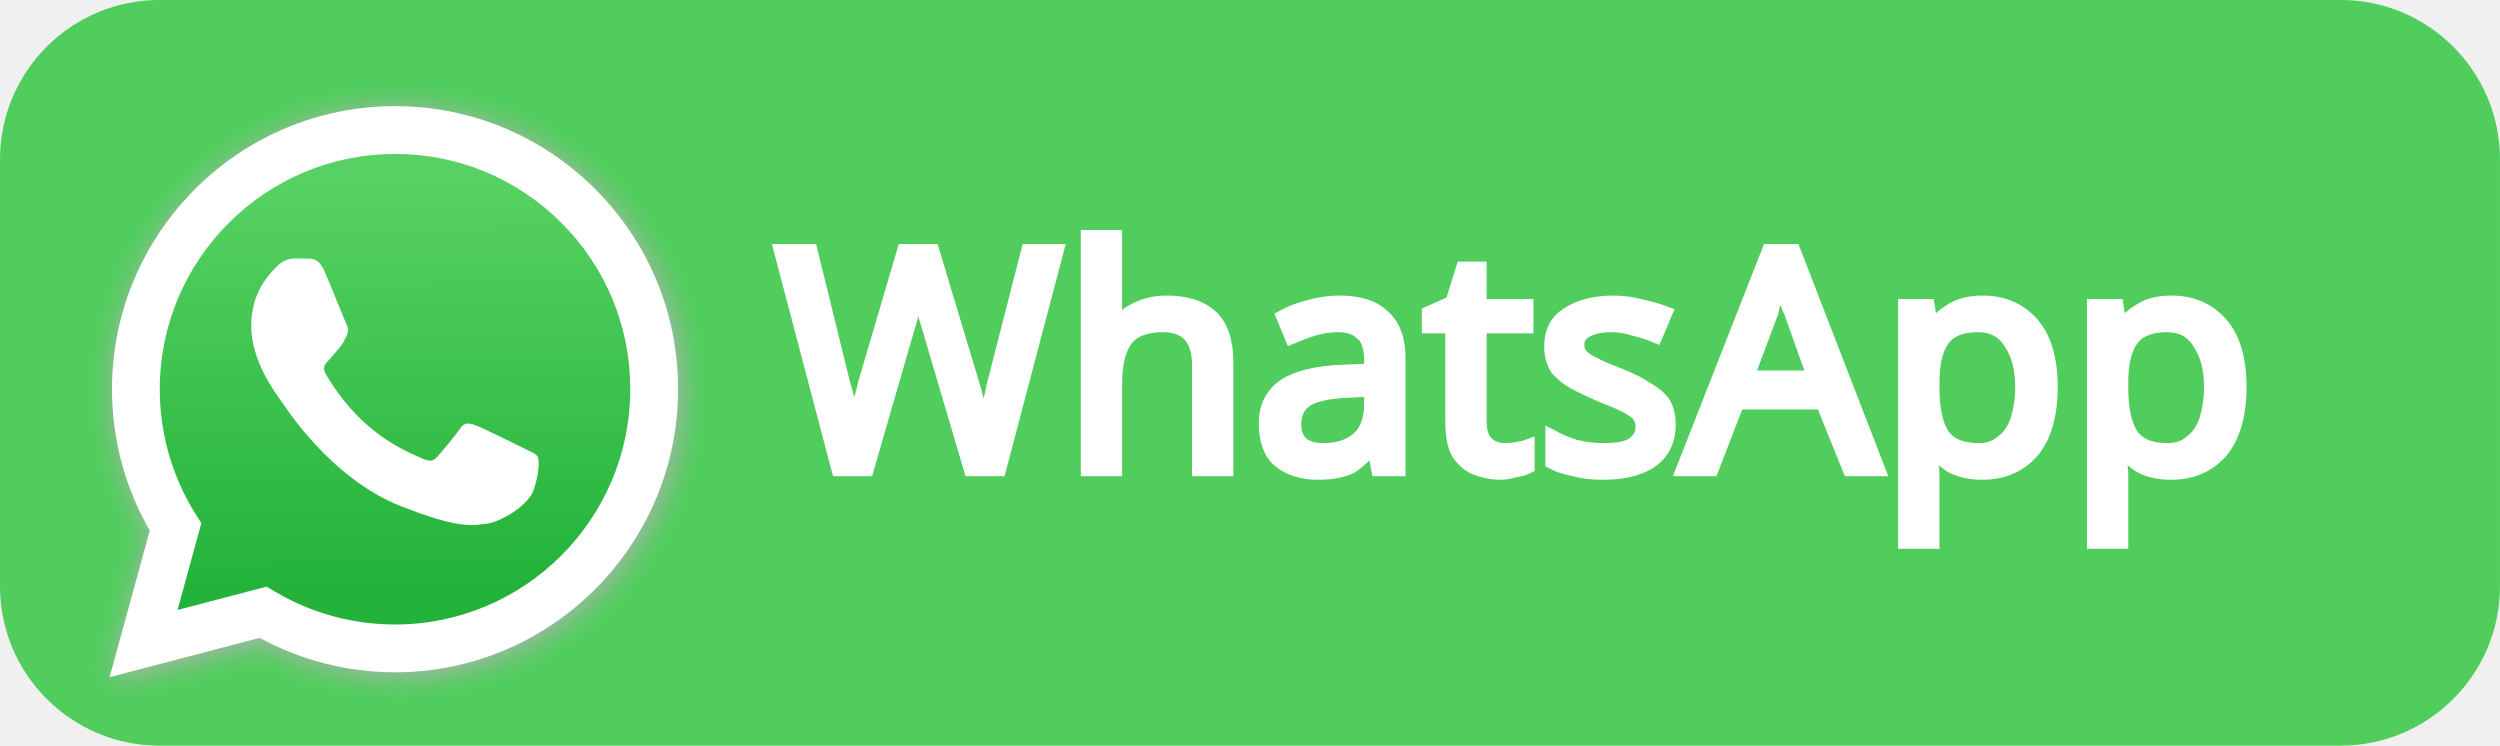
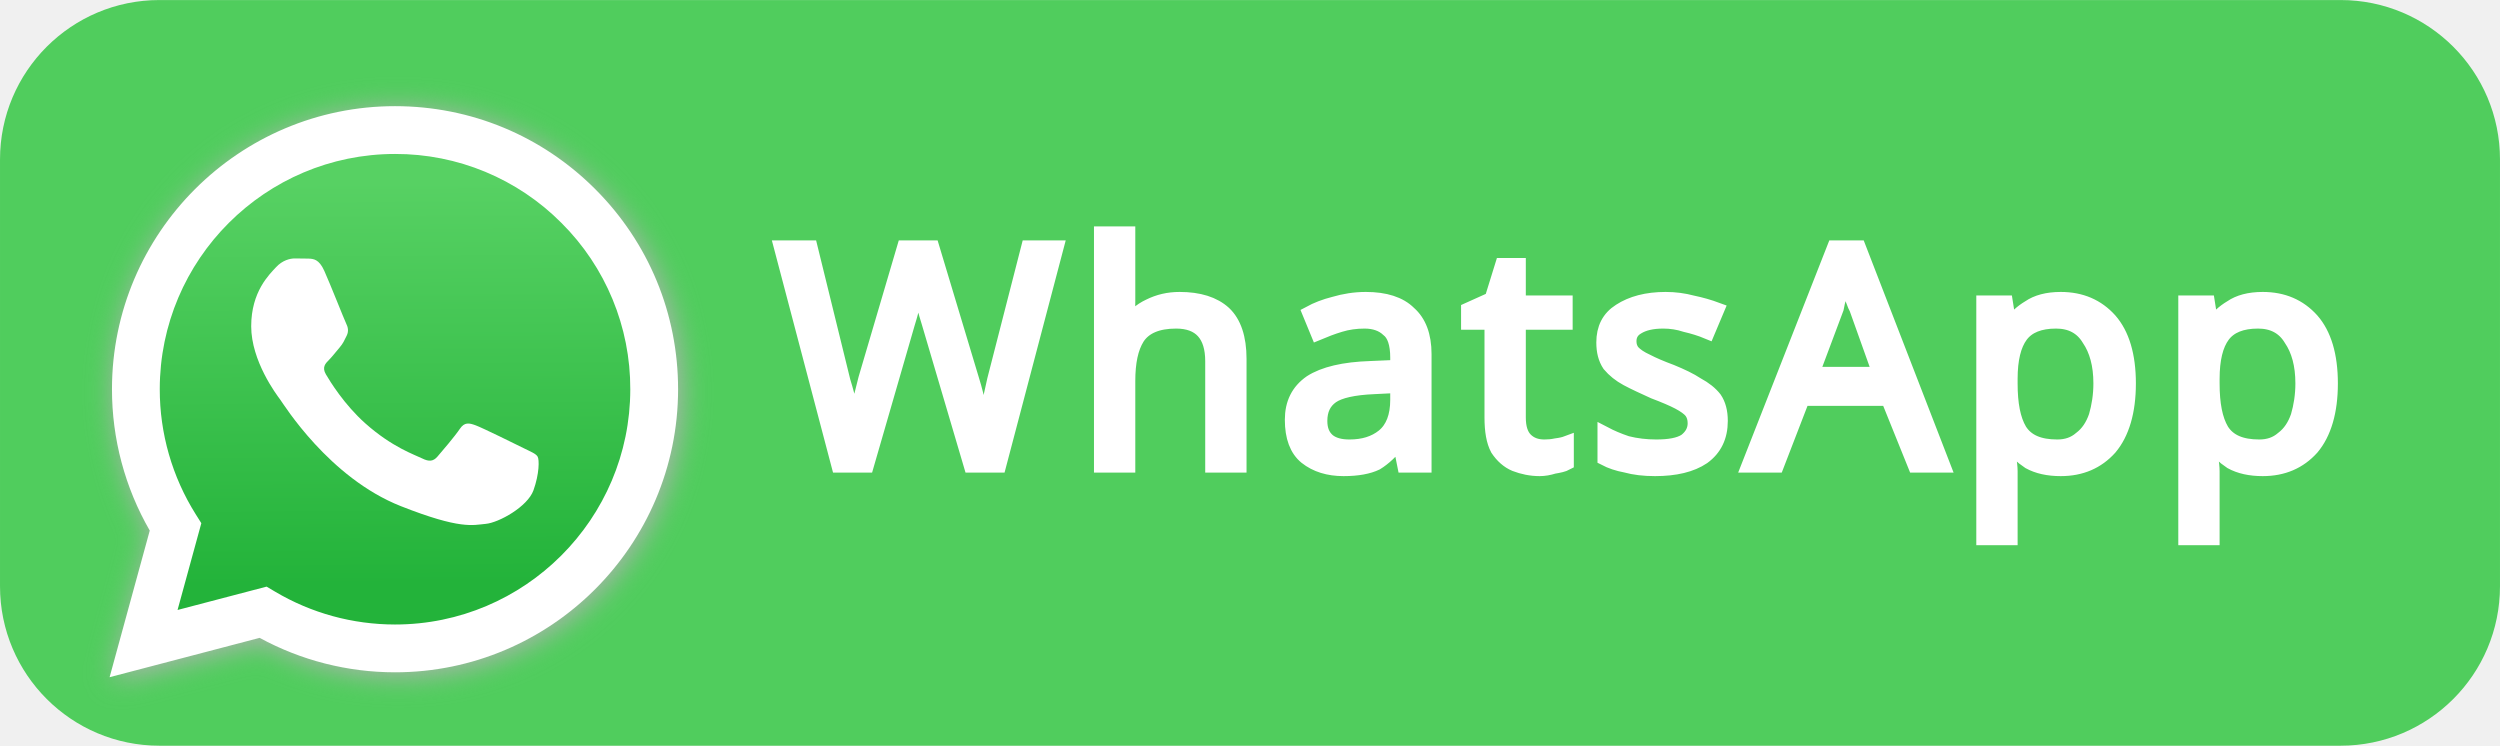
<svg xmlns="http://www.w3.org/2000/svg" width="67.056mm" height="20mm" viewBox="0 0 67.056 20" version="1.1" id="svg1" xml:space="preserve">
  <defs id="defs1">
    <filter id="a" width="1.115" height="1.114" x="-0.057" y="-0.057" color-interpolation-filters="sRGB">
      <feGaussianBlur stdDeviation="3.531" id="feGaussianBlur2" />
    </filter>
    <linearGradient id="b" x1="85.915" x2="86.535" y1="32.567" y2="137.092" gradientUnits="userSpaceOnUse">
      <stop offset="0" stop-color="#57d163" id="stop1" />
      <stop offset="1" stop-color="#23b33a" id="stop2" />
    </linearGradient>
  </defs>
-   <g id="layer1" transform="translate(-78.53289,-162.4993)">
+   <g id="layer1" transform="translate(-78.53289,-162.5963)">
    <g id="g24" transform="matrix(2.010116,0,0,2.010116,-79.3273,-164.143)">
-       <rect style="fill:#50cd5d;fill-opacity:1;stroke:none;stroke-width:1.064;-inkscape-stroke:none;paint-order:markers fill stroke" id="rect2" width="33.359" height="9.95" x="78.533" y="162.499" rx="2.128" ry="2.128" />
-       <g id="g6" transform="matrix(0.05133372,0,0,0.05133372,79.32973,163.2586)">
+       <rect style="fill:#50cd5d;fill-opacity:1;stroke:none;stroke-width:1.064;-inkscape-stroke:none;paint-order:markers fill stroke" id="rect2" width="33.359" height="9.95" x="78.533" y="162.548" rx="2.128" ry="2.128" />
+       <g id="g6" transform="matrix(0.05133372,0,0,0.05133372,79.32973,163.3069)">
        <path fill="#b3b3b3" d="m 54.532,138.45 2.235,1.324 c 9.387,5.571 20.15,8.518 31.126,8.523 h 0.023 c 33.707,0 61.139,-27.426 61.153,-61.135 0.006,-16.335 -6.349,-31.696 -17.895,-43.251 A 60.75,60.75 0 0 0 87.94,25.983 c -33.733,0 -61.166,27.423 -61.178,61.13 a 60.98,60.98 0 0 0 9.349,32.535 l 1.455,2.312 -6.179,22.558 z M 13.721,161.994 24.16,123.88 c -6.438,-11.154 -9.825,-23.808 -9.821,-36.772 0.017,-40.556 33.021,-73.55 73.578,-73.55 19.681,0.01 38.154,7.669 52.047,21.572 13.893,13.903 21.537,32.383 21.53,52.037 -0.018,40.553 -33.027,73.553 -73.578,73.553 h -0.032 c -12.313,-0.005 -24.412,-3.094 -35.159,-8.954 z m 0,0" filter="url(#a)" id="path2" />
        <path fill="#ffffff" d="M 12.966,161.238 23.405,123.124 A 73.42,73.42 0 0 1 13.584,86.352 c 0.017,-40.556 33.021,-73.55 73.578,-73.55 19.681,0.01 38.154,7.669 52.047,21.572 13.893,13.903 21.537,32.383 21.53,52.037 -0.018,40.553 -33.027,73.553 -73.578,73.553 H 87.129 C 74.816,159.959 62.717,156.87 51.97,151.01 Z" id="path3" />
        <path fill="url(#linearGradient1780)" d="m 87.184,25.227 c -33.733,0 -61.166,27.423 -61.178,61.13 a 60.98,60.98 0 0 0 9.349,32.535 l 1.455,2.312 -6.179,22.559 23.146,-6.069 2.235,1.324 c 9.387,5.571 20.15,8.518 31.126,8.524 h 0.023 c 33.707,0 61.14,-27.426 61.153,-61.135 A 60.75,60.75 0 0 0 130.419,43.156 60.75,60.75 0 0 0 87.184,25.227 Z" id="path4" />
        <path fill="url(#b)" d="m 87.184,25.227 c -33.733,0 -61.166,27.423 -61.178,61.13 a 60.98,60.98 0 0 0 9.349,32.535 l 1.455,2.313 -6.179,22.558 23.146,-6.069 2.235,1.324 c 9.387,5.571 20.15,8.517 31.126,8.523 h 0.023 c 33.707,0 61.14,-27.426 61.153,-61.135 A 60.75,60.75 0 0 0 130.419,43.155 60.75,60.75 0 0 0 87.184,25.227 Z" id="path5" style="fill:url(#b)" />
        <path fill="#ffffff" fill-rule="evenodd" d="M 68.772,55.603 C 67.394,52.542 65.944,52.48 64.635,52.427 l -3.524,-0.043 c -1.226,0 -3.218,0.46 -4.902,2.3 -1.684,1.84 -6.435,6.287 -6.435,15.332 0,9.045 6.588,17.785 7.506,19.013 0.918,1.228 12.718,20.381 31.405,27.75 15.529,6.124 18.689,4.906 22.061,4.6 3.372,-0.306 10.877,-4.447 12.408,-8.74 1.531,-4.293 1.532,-7.971 1.073,-8.74 -0.459,-0.769 -1.685,-1.226 -3.525,-2.146 -1.84,-0.92 -10.877,-5.367 -12.562,-5.981 -1.685,-0.614 -2.91,-0.919 -4.137,0.921 -1.227,1.84 -4.746,5.979 -5.819,7.206 -1.073,1.227 -2.144,1.381 -3.984,0.462 -1.84,-0.919 -7.76,-2.861 -14.784,-9.124 -5.465,-4.873 -9.154,-10.891 -10.228,-12.73 -1.074,-1.839 -0.114,-2.835 0.808,-3.751 0.825,-0.824 1.838,-2.147 2.759,-3.22 0.921,-1.073 1.224,-1.84 1.836,-3.065 0.612,-1.225 0.307,-2.301 -0.153,-3.22 -0.46,-0.919 -4.032,-10.011 -5.666,-13.647" id="path6" />
      </g>
-       <text xml:space="preserve" style="font-style:normal;font-variant:normal;font-weight:normal;font-stretch:normal;font-size:4.056px;line-height:150%;font-family:'Yu Gothic';-inkscape-font-specification:'Yu Gothic';text-decoration-color:#000000;letter-spacing:0.025px;word-spacing:0px;fill:#ffffff;stroke:#ffffff;stroke-width:0.192;-inkscape-stroke:none;paint-order:markers fill stroke" x="88.91" y="168.759" id="text1">
-         <tspan id="tspan1" style="font-style:normal;font-variant:normal;font-weight:normal;font-stretch:normal;font-family:'Yu Gothic';-inkscape-font-specification:'Yu Gothic';letter-spacing:0.025px;stroke-width:0.192" x="88.91" y="168.759">WhatsApp</tspan>
+       <text xml:space="preserve" style="font-style:normal;font-variant:normal;font-weight:300;font-stretch:normal;font-size:4.056px;line-height:150%;font-family:'Yu Gothic';-inkscape-font-specification:'Yu Gothic Light';text-decoration-color:#000000;letter-spacing:0.199px;word-spacing:0px;fill:#ffffff;stroke:#ffffff;stroke-width:0.192;-inkscape-stroke:none;paint-order:markers fill stroke" x="88.91" y="168.759" id="text1">
+         <tspan id="tspan1" style="font-style:normal;font-variant:normal;font-weight:300;font-stretch:normal;font-family:'Yu Gothic';-inkscape-font-specification:'Yu Gothic Light';letter-spacing:0.199px;stroke-width:0.192" x="88.91" y="168.759">WhatsApp</tspan>
      </text>
    </g>
  </g>
</svg>
